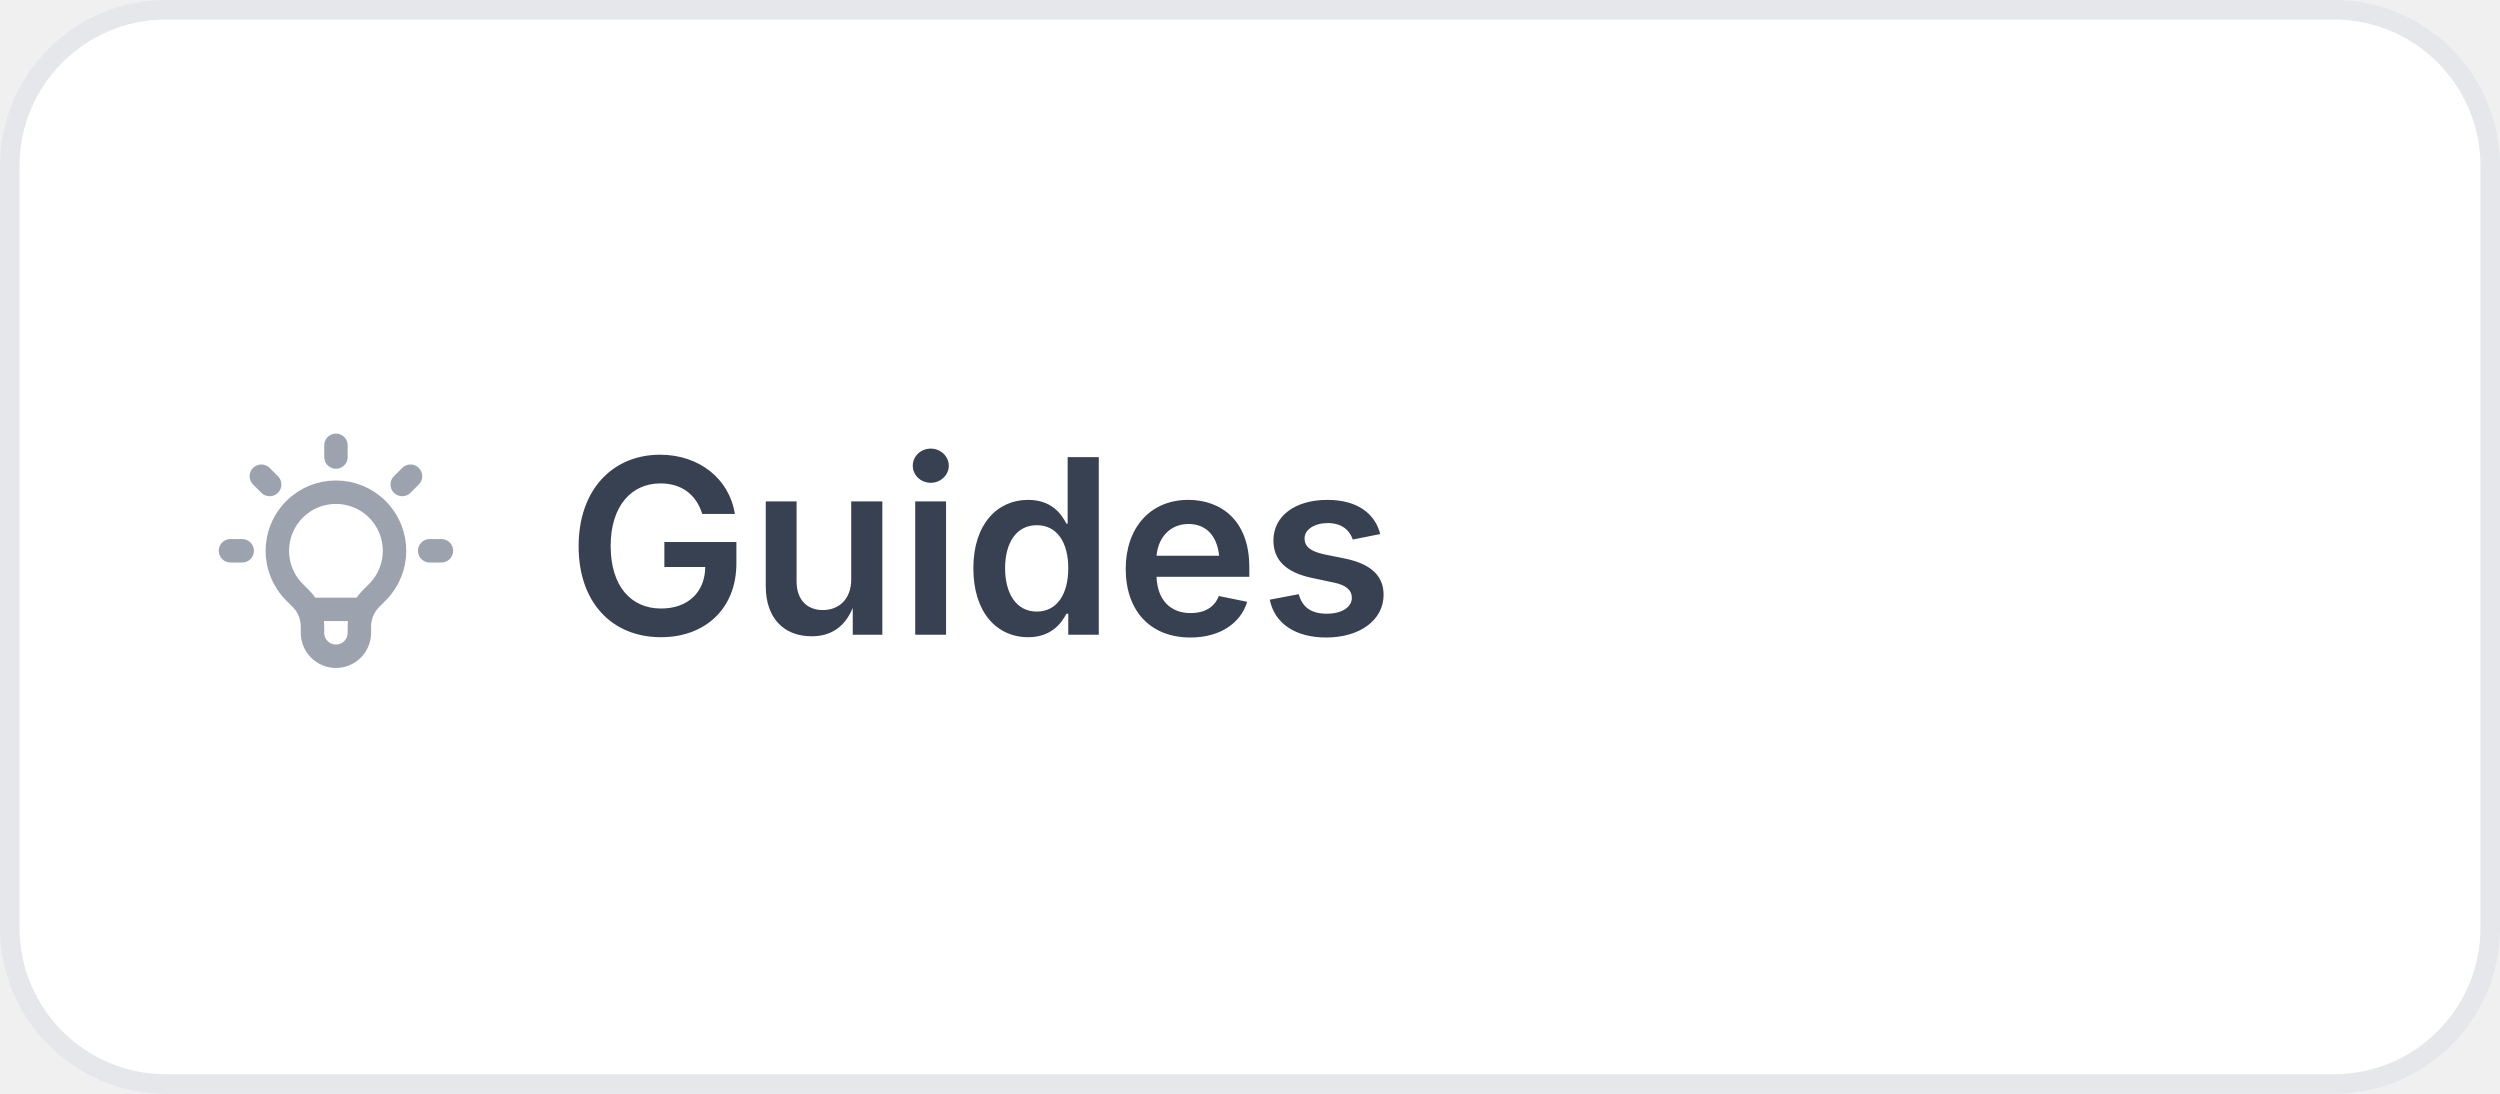
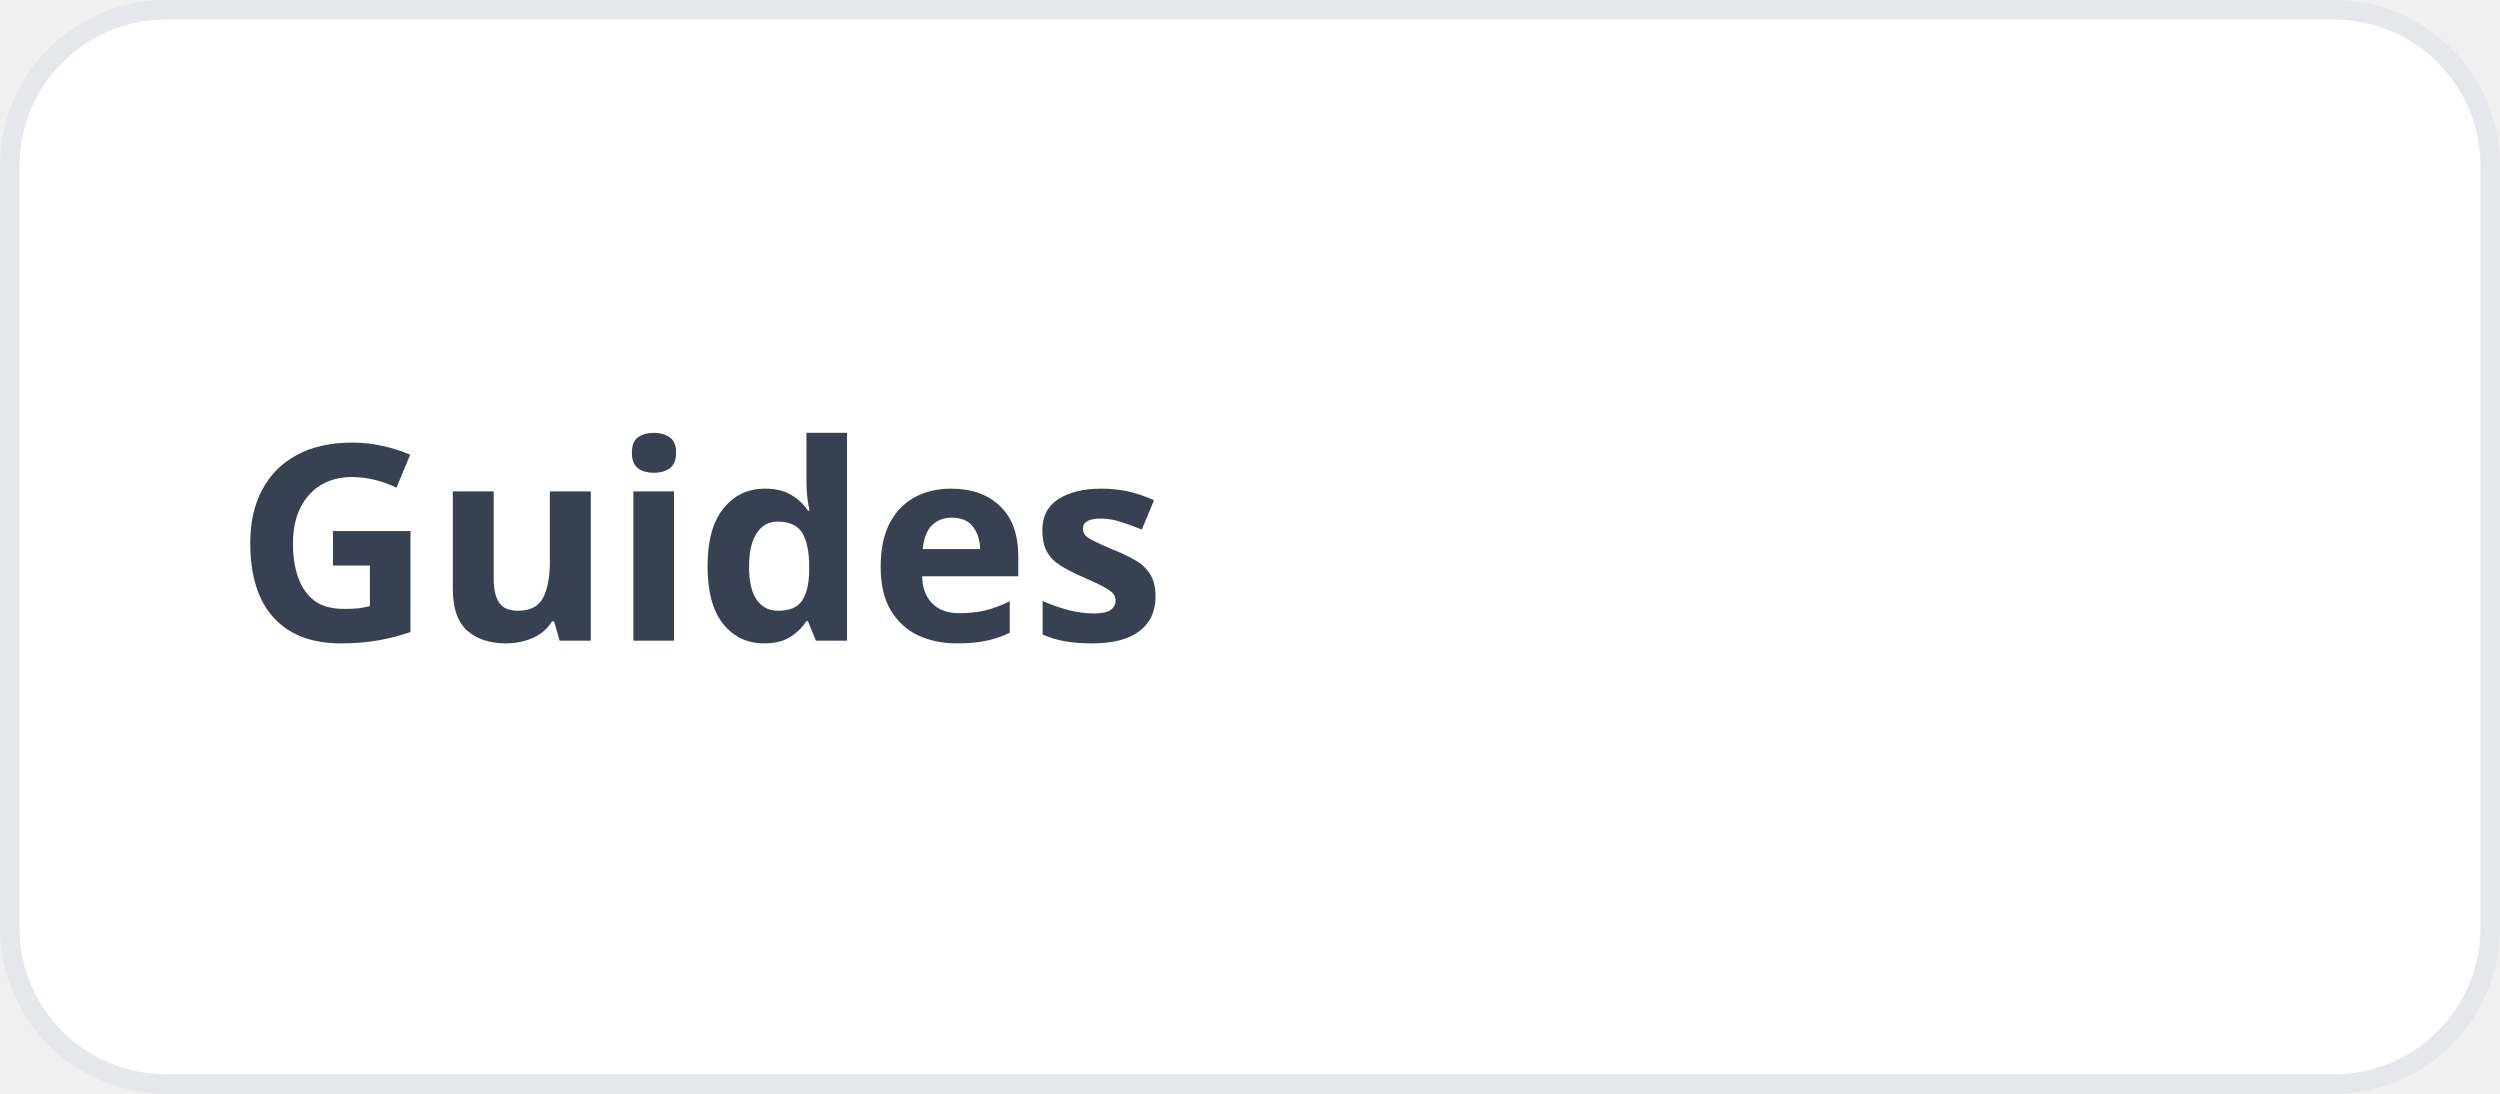
<svg xmlns="http://www.w3.org/2000/svg" width="128" height="56" viewBox="0 0 128 56" role="img" aria-label="Guides">
  <rect x="0.5" y="0.5" width="127" height="55" rx="8" fill="#ffffff" stroke="#e5e7eb" />
-   <g style="color:#9ca3af" transform="translate(10 21) scale(.6)">
-     <g fill="none" stroke="currentColor" stroke-width="2">
-       <path stroke-linecap="round" stroke-linejoin="round" d="M9.663 17h4.673M12 3v1m6.364 1.636l-.707.707M21 12h-1M4 12H3m3.343-5.657l-.707-.707m2.828 9.9a5 5 0 117.072 0l-.548.547A3.374 3.374 0 0014 18.469V19a2 2 0 11-4 0v-.531c0-.895-.356-1.754-.988-2.386l-.548-.547z" />
-     </g>
-   </g>
-   <text x="29" y="32.5" fill="#374151" font-family="Inter, -apple-system, BlinkMacSystemFont, 'Segoe UI', Helvetica, Arial, sans-serif" font-size="12.5" font-weight="600">Guides</text>
+   <text x="12" y="32.8" fill="#374151" font-family="-apple-system, BlinkMacSystemFont, 'Segoe UI', 'Noto Sans', Helvetica, Arial, sans-serif" font-size="14" font-weight="600">Guides</text>
</svg>
